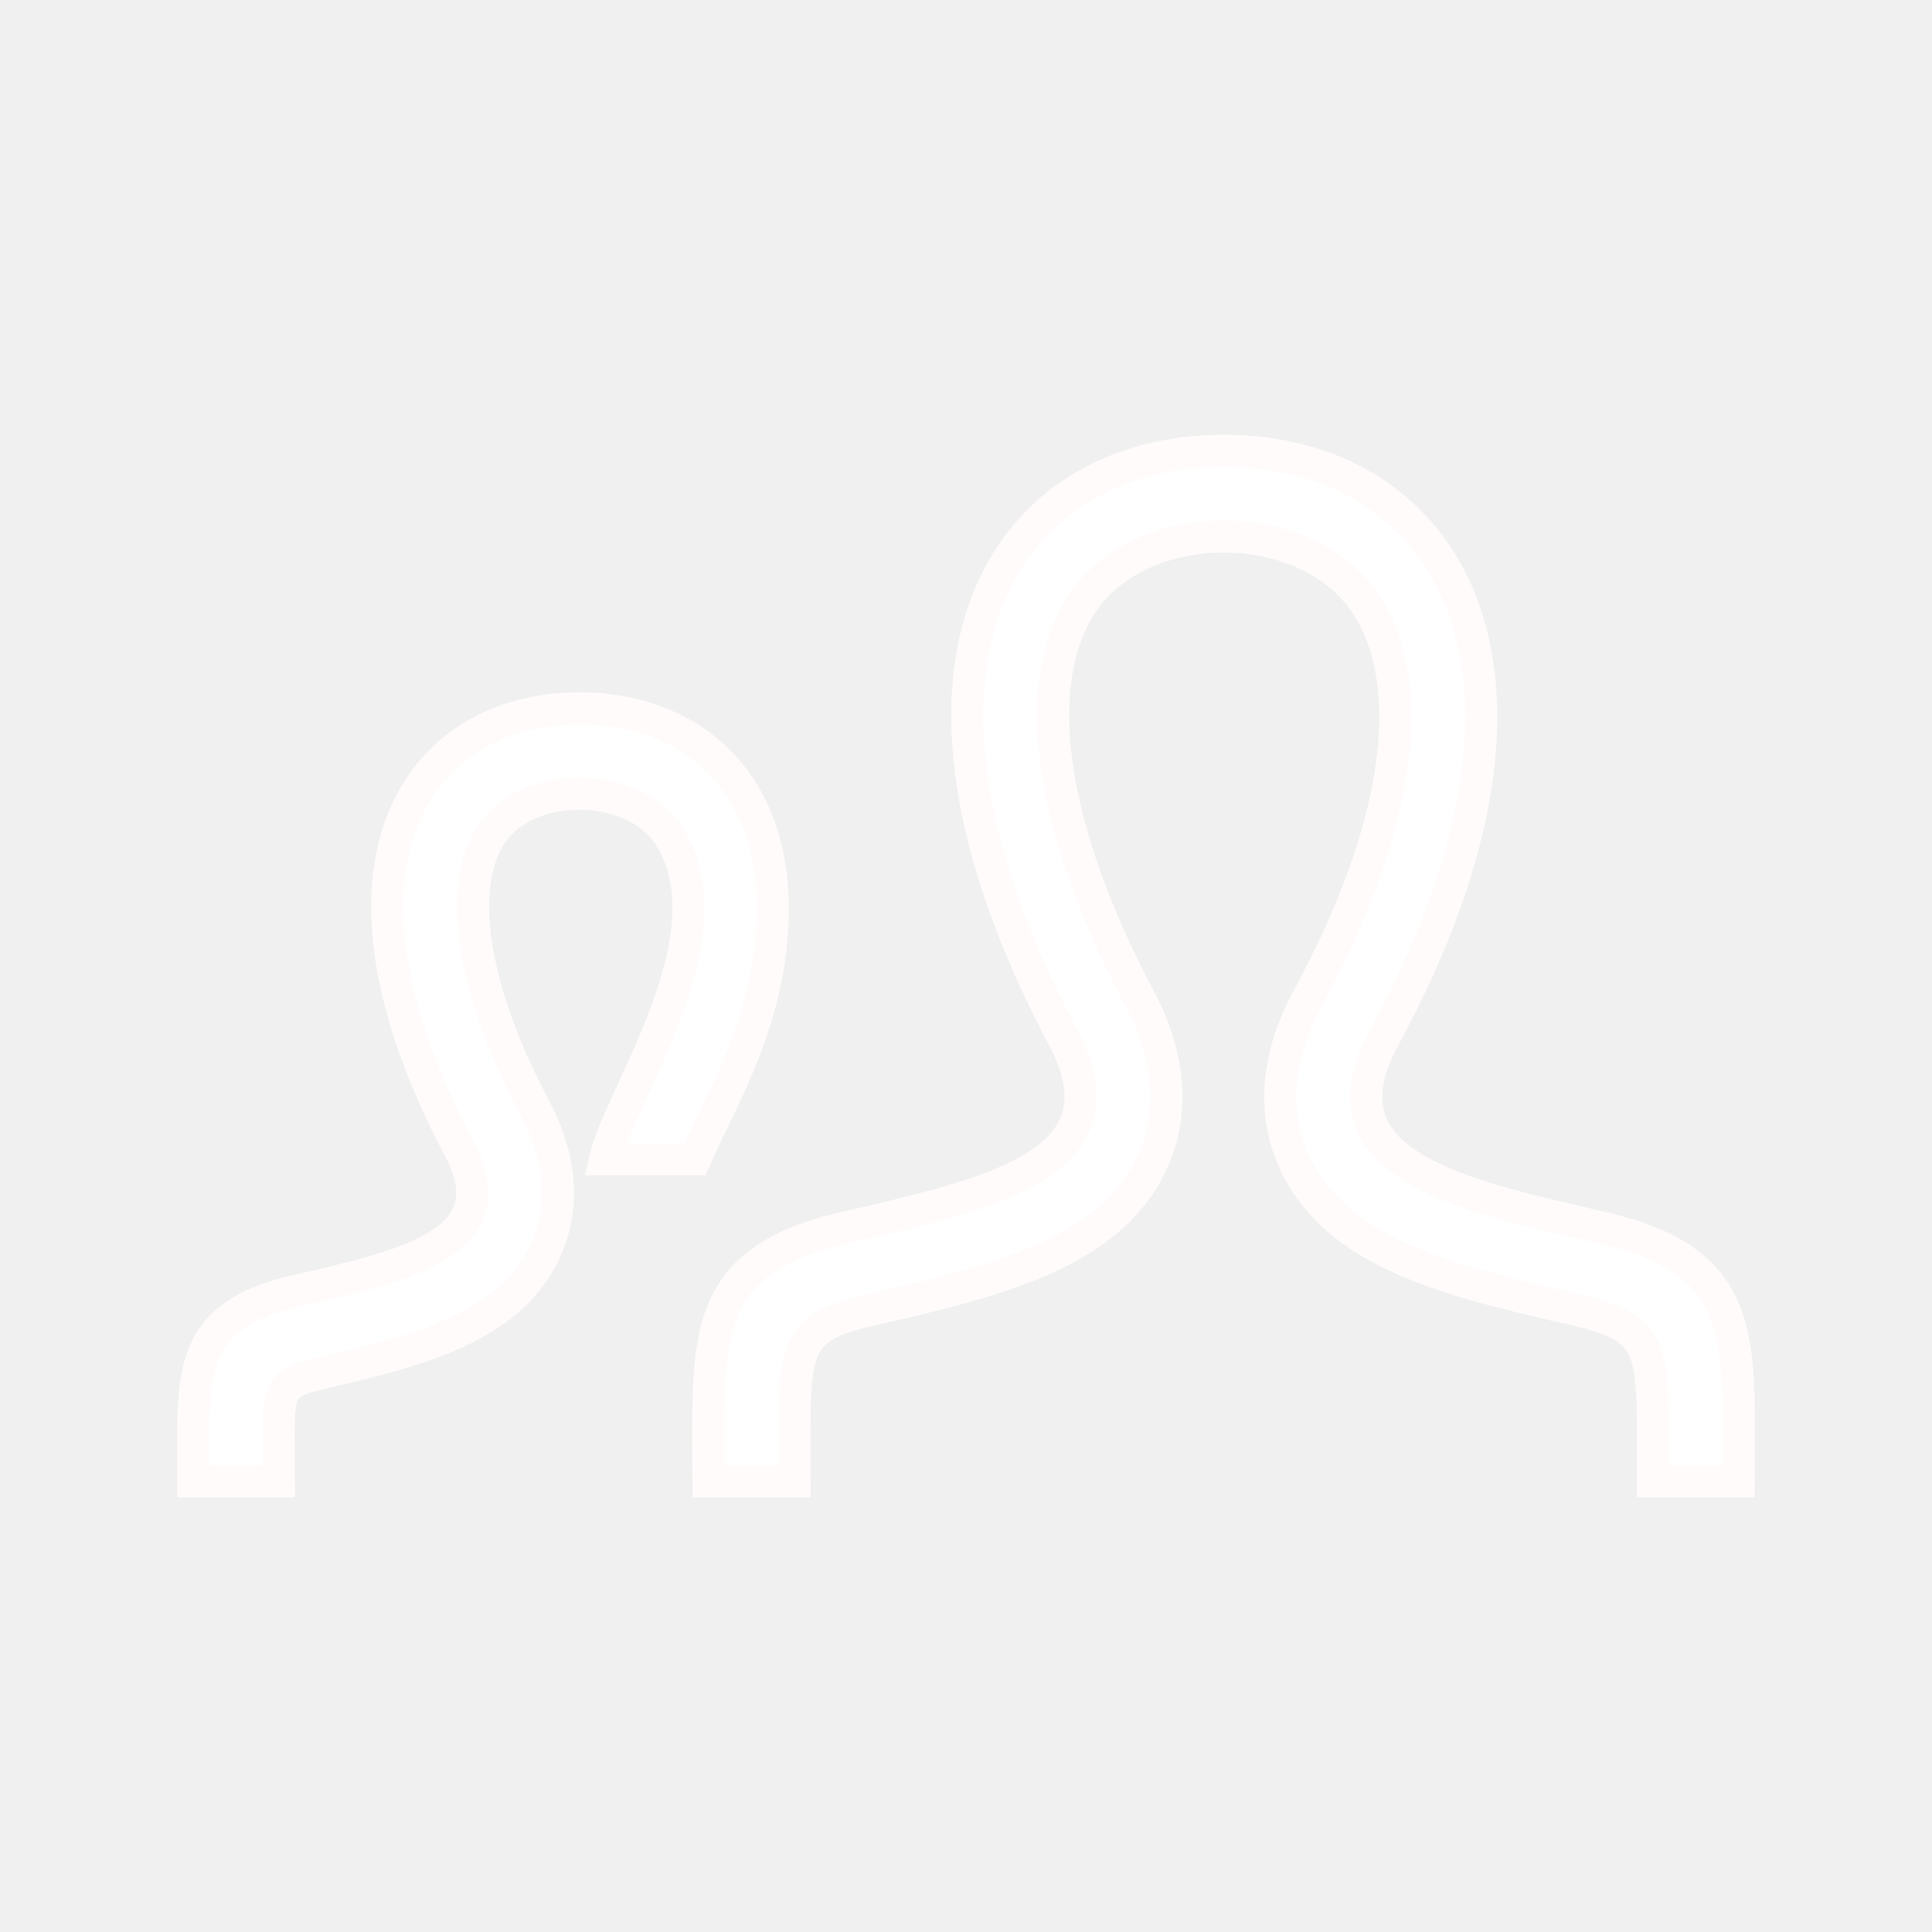
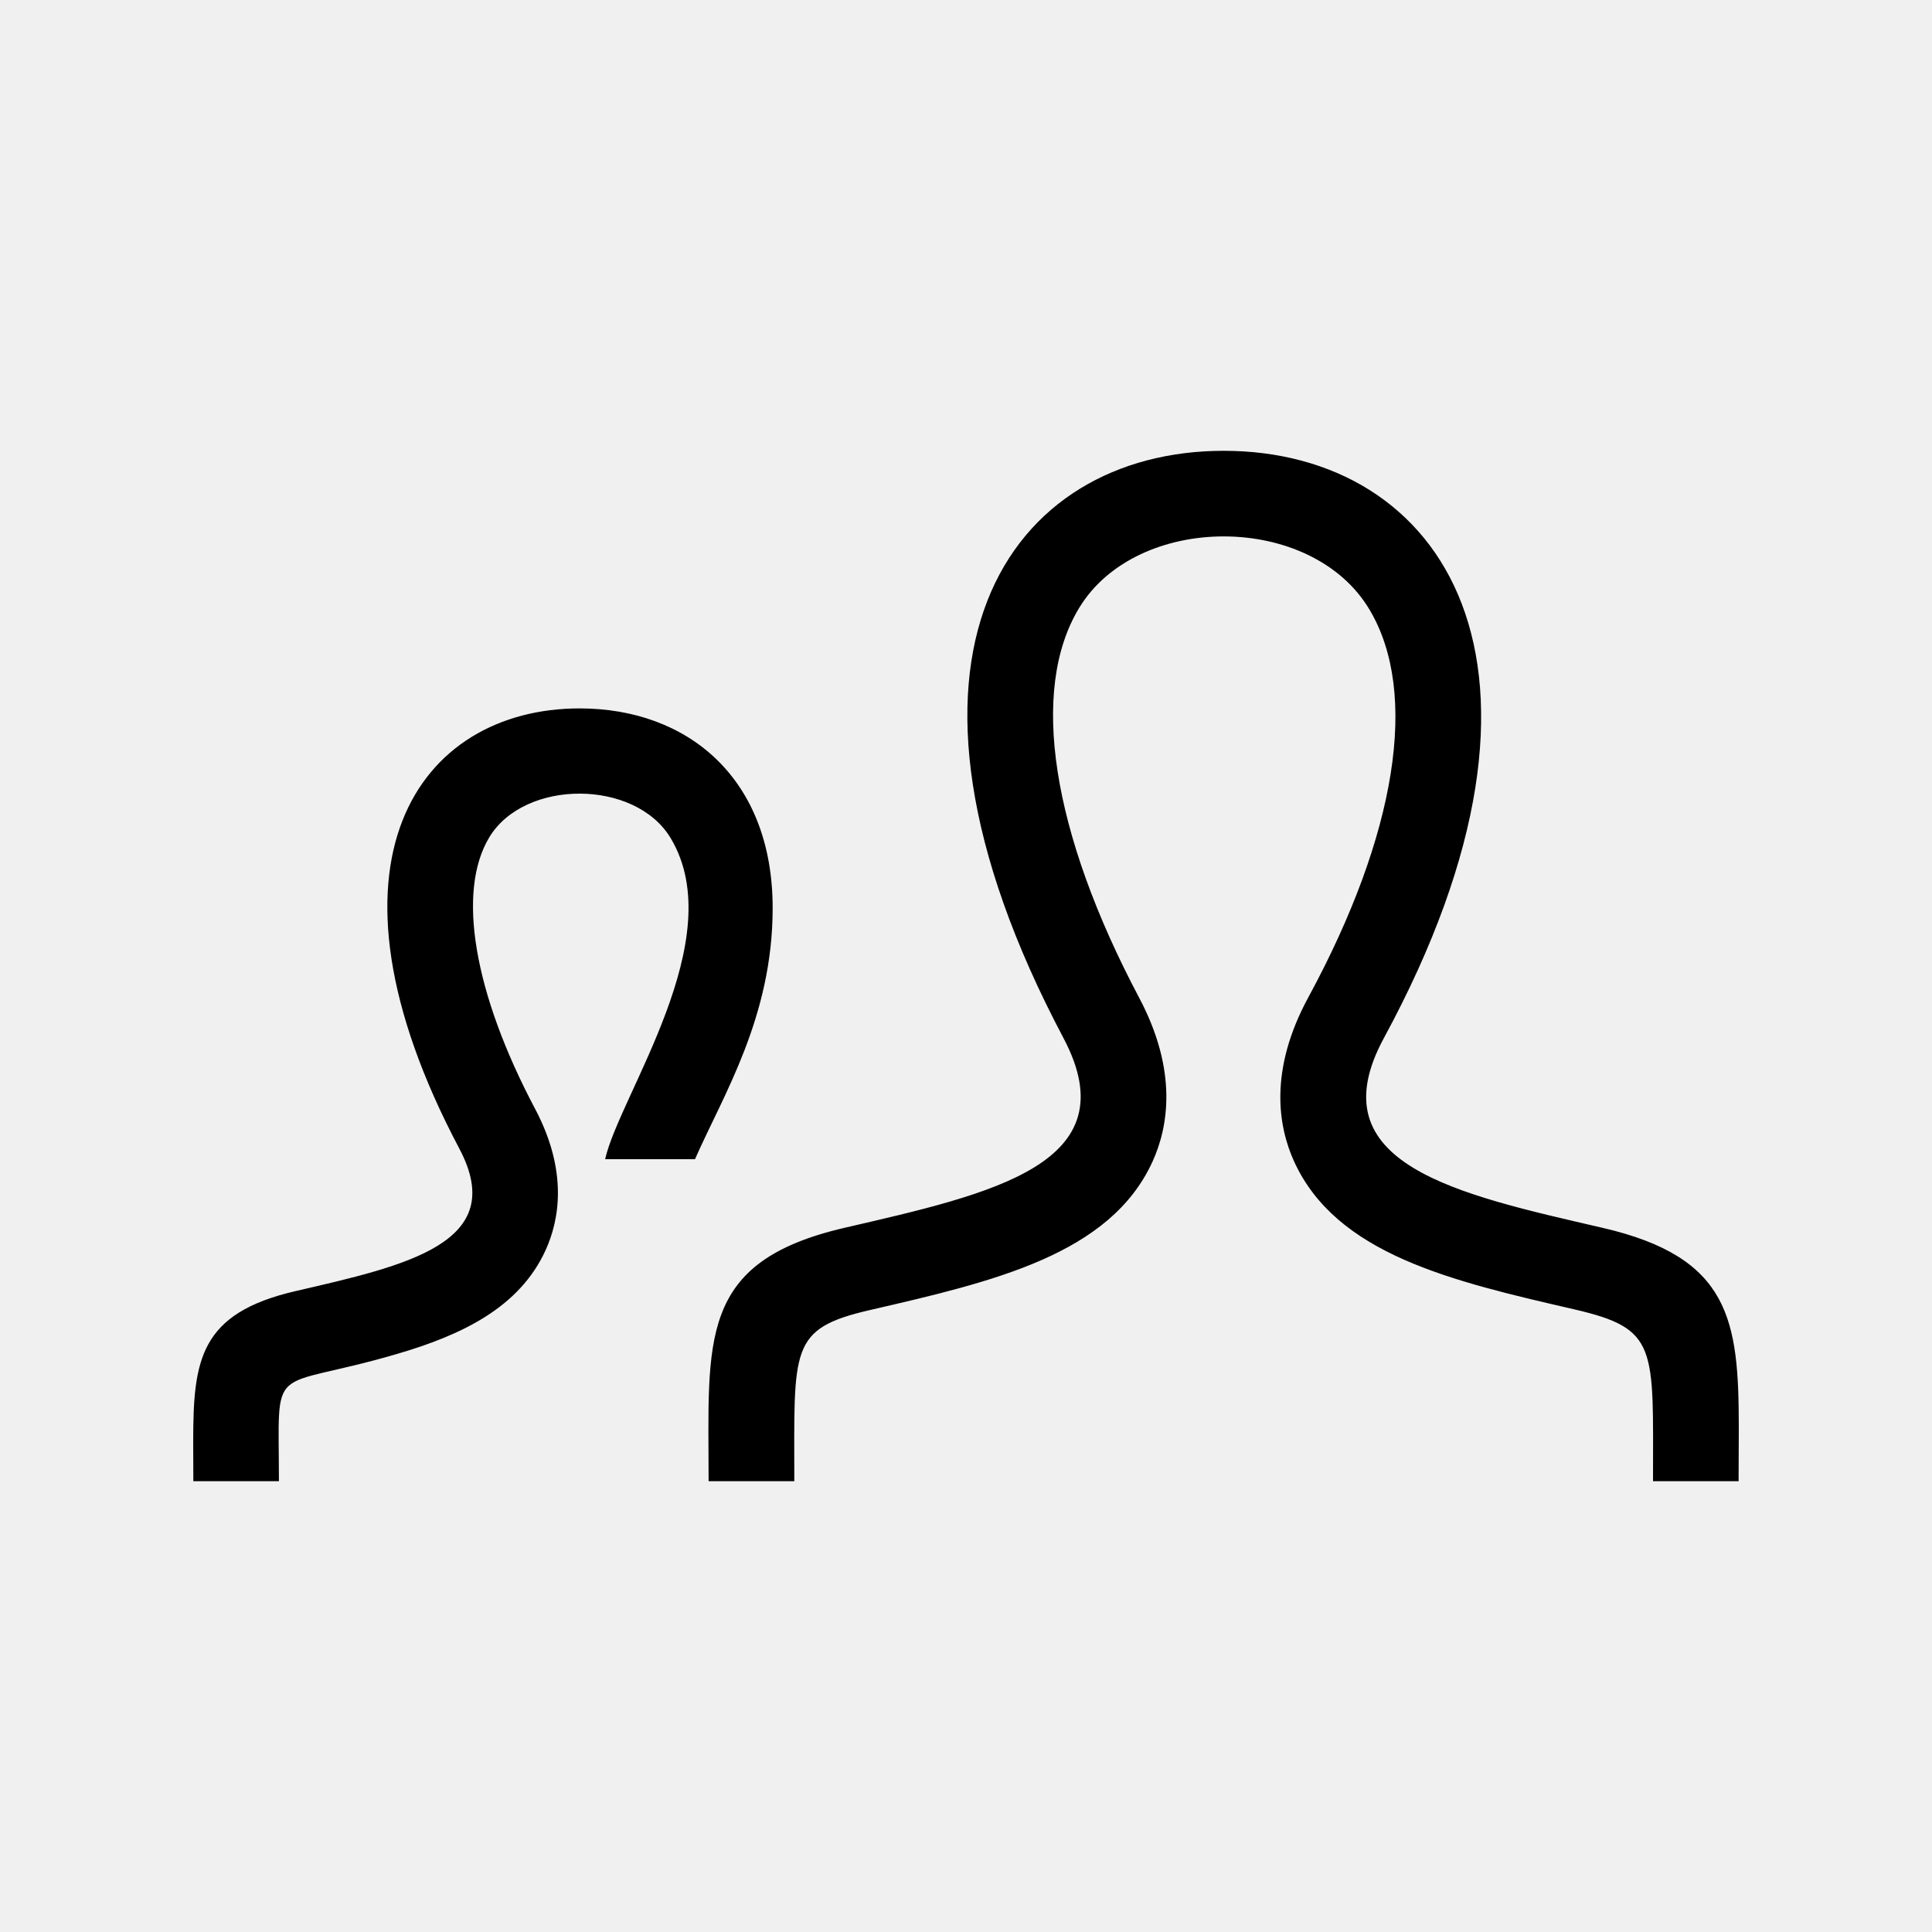
<svg xmlns="http://www.w3.org/2000/svg" version="1.1" x="0" y="0" width="60" height="60" viewBox="0, 0, 60, 60">
  <g id="icon-/-people">
-     <g id="people">
-       <path d="M26.238,38.128 C30.824,37.068 35.092,36.14 33.026,32.236 C26.732,20.354 31.356,14 38.002,14 C44.778,14 49.288,20.598 42.978,32.238 C40.848,36.166 45.276,37.092 49.764,38.13 C53.734,39.046 54,40.986 54,44.344 L53.994,46 L51.336,46 C51.336,41.822 51.502,41.266 48.884,40.662 C45.082,39.786 41.494,38.958 40.182,36.054 C39.704,34.994 39.392,33.25 40.634,30.968 C43.378,25.904 44.072,21.516 42.532,18.934 C40.728,15.9 35.298,15.916 33.508,18.89 C31.972,21.436 32.656,25.848 35.38,30.99 C36.594,33.282 36.274,35.022 35.792,36.076 C34.472,38.966 30.848,39.802 27.012,40.686 C24.508,41.266 24.668,41.862 24.668,46 L22.006,46 C22.006,41.608 21.654,39.188 26.238,38.128 L26.238,38.128 z M6.004,46 L8.662,46 C8.662,42.164 8.29,43.23 12.31,42.054 C14.338,41.464 16.13,40.608 16.942,38.83 C17.366,37.904 17.652,36.39 16.618,34.436 C14.714,30.84 14.18,27.688 15.194,26.006 C16.288,24.188 19.734,24.19 20.832,26.036 C22.702,29.17 19.246,34 18.792,36 L21.584,36 C22.464,34 23.996,31.584 23.996,28.2 C23.996,24.18 21.372,22 18,22 C13.014,22 9.546,26.766 14.268,35.678 C15.816,38.606 12.616,39.302 9.178,40.096 C6.198,40.786 6,42.24 6,44.764 L6.004,46 z" fill="#FFFFFF" />
-       <path d="M26.238,38.128 C30.824,37.068 35.092,36.14 33.026,32.236 C26.732,20.354 31.356,14 38.002,14 C44.778,14 49.288,20.598 42.978,32.238 C40.848,36.166 45.276,37.092 49.764,38.13 C53.734,39.046 54,40.986 54,44.344 L53.994,46 L51.336,46 C51.336,41.822 51.502,41.266 48.884,40.662 C45.082,39.786 41.494,38.958 40.182,36.054 C39.704,34.994 39.392,33.25 40.634,30.968 C43.378,25.904 44.072,21.516 42.532,18.934 C40.728,15.9 35.298,15.916 33.508,18.89 C31.972,21.436 32.656,25.848 35.38,30.99 C36.594,33.282 36.274,35.022 35.792,36.076 C34.472,38.966 30.848,39.802 27.012,40.686 C24.508,41.266 24.668,41.862 24.668,46 L22.006,46 C22.006,41.608 21.654,39.188 26.238,38.128 L26.238,38.128 z M6.004,46 L8.662,46 C8.662,42.164 8.29,43.23 12.31,42.054 C14.338,41.464 16.13,40.608 16.942,38.83 C17.366,37.904 17.652,36.39 16.618,34.436 C14.714,30.84 14.18,27.688 15.194,26.006 C16.288,24.188 19.734,24.19 20.832,26.036 C22.702,29.17 19.246,34 18.792,36 L21.584,36 C22.464,34 23.996,31.584 23.996,28.2 C23.996,24.18 21.372,22 18,22 C13.014,22 9.546,26.766 14.268,35.678 C15.816,38.606 12.616,39.302 9.178,40.096 C6.198,40.786 6,42.24 6,44.764 L6.004,46 z" fill-opacity="0" stroke="#FFFBFB" stroke-width="1" />
-     </g>
+     <path d="M26.238,38.128 C30.824,37.068 35.092,36.14 33.026,32.236 C26.732,20.354 31.356,14 38.002,14 C44.778,14 49.288,20.598 42.978,32.238 C40.848,36.166 45.276,37.092 49.764,38.13 C53.734,39.046 54,40.986 54,44.344 L53.994,46 L51.336,46 C51.336,41.822 51.502,41.266 48.884,40.662 C45.082,39.786 41.494,38.958 40.182,36.054 C39.704,34.994 39.392,33.25 40.634,30.968 C43.378,25.904 44.072,21.516 42.532,18.934 C40.728,15.9 35.298,15.916 33.508,18.89 C31.972,21.436 32.656,25.848 35.38,30.99 C36.594,33.282 36.274,35.022 35.792,36.076 C34.472,38.966 30.848,39.802 27.012,40.686 C24.508,41.266 24.668,41.862 24.668,46 L22.006,46 C22.006,41.608 21.654,39.188 26.238,38.128 L26.238,38.128 z M6.004,46 L8.662,46 C8.662,42.164 8.29,43.23 12.31,42.054 C14.338,41.464 16.13,40.608 16.942,38.83 C17.366,37.904 17.652,36.39 16.618,34.436 C14.714,30.84 14.18,27.688 15.194,26.006 C16.288,24.188 19.734,24.19 20.832,26.036 C22.702,29.17 19.246,34 18.792,36 L21.584,36 C22.464,34 23.996,31.584 23.996,28.2 C23.996,24.18 21.372,22 18,22 C13.014,22 9.546,26.766 14.268,35.678 C15.816,38.606 12.616,39.302 9.178,40.096 C6.198,40.786 6,42.24 6,44.764 L6.004,46 z" fill="#FFFFFF" />
+     <path d="M26.238,38.128 C30.824,37.068 35.092,36.14 33.026,32.236 C26.732,20.354 31.356,14 38.002,14 C44.778,14 49.288,20.598 42.978,32.238 C40.848,36.166 45.276,37.092 49.764,38.13 C53.734,39.046 54,40.986 54,44.344 L53.994,46 L51.336,46 C51.336,41.822 51.502,41.266 48.884,40.662 C45.082,39.786 41.494,38.958 40.182,36.054 C39.704,34.994 39.392,33.25 40.634,30.968 C43.378,25.904 44.072,21.516 42.532,18.934 C40.728,15.9 35.298,15.916 33.508,18.89 C31.972,21.436 32.656,25.848 35.38,30.99 C36.594,33.282 36.274,35.022 35.792,36.076 C34.472,38.966 30.848,39.802 27.012,40.686 C24.508,41.266 24.668,41.862 24.668,46 L22.006,46 C22.006,41.608 21.654,39.188 26.238,38.128 L26.238,38.128 z M6.004,46 L8.662,46 C8.662,42.164 8.29,43.23 12.31,42.054 C14.338,41.464 16.13,40.608 16.942,38.83 C17.366,37.904 17.652,36.39 16.618,34.436 C14.714,30.84 14.18,27.688 15.194,26.006 C16.288,24.188 19.734,24.19 20.832,26.036 C22.702,29.17 19.246,34 18.792,36 L21.584,36 C22.464,34 23.996,31.584 23.996,28.2 C23.996,24.18 21.372,22 18,22 C13.014,22 9.546,26.766 14.268,35.678 C15.816,38.606 12.616,39.302 9.178,40.096 C6.198,40.786 6,42.24 6,44.764 L6.004,46 z" fill="#000000" />
  </g>
</svg>
